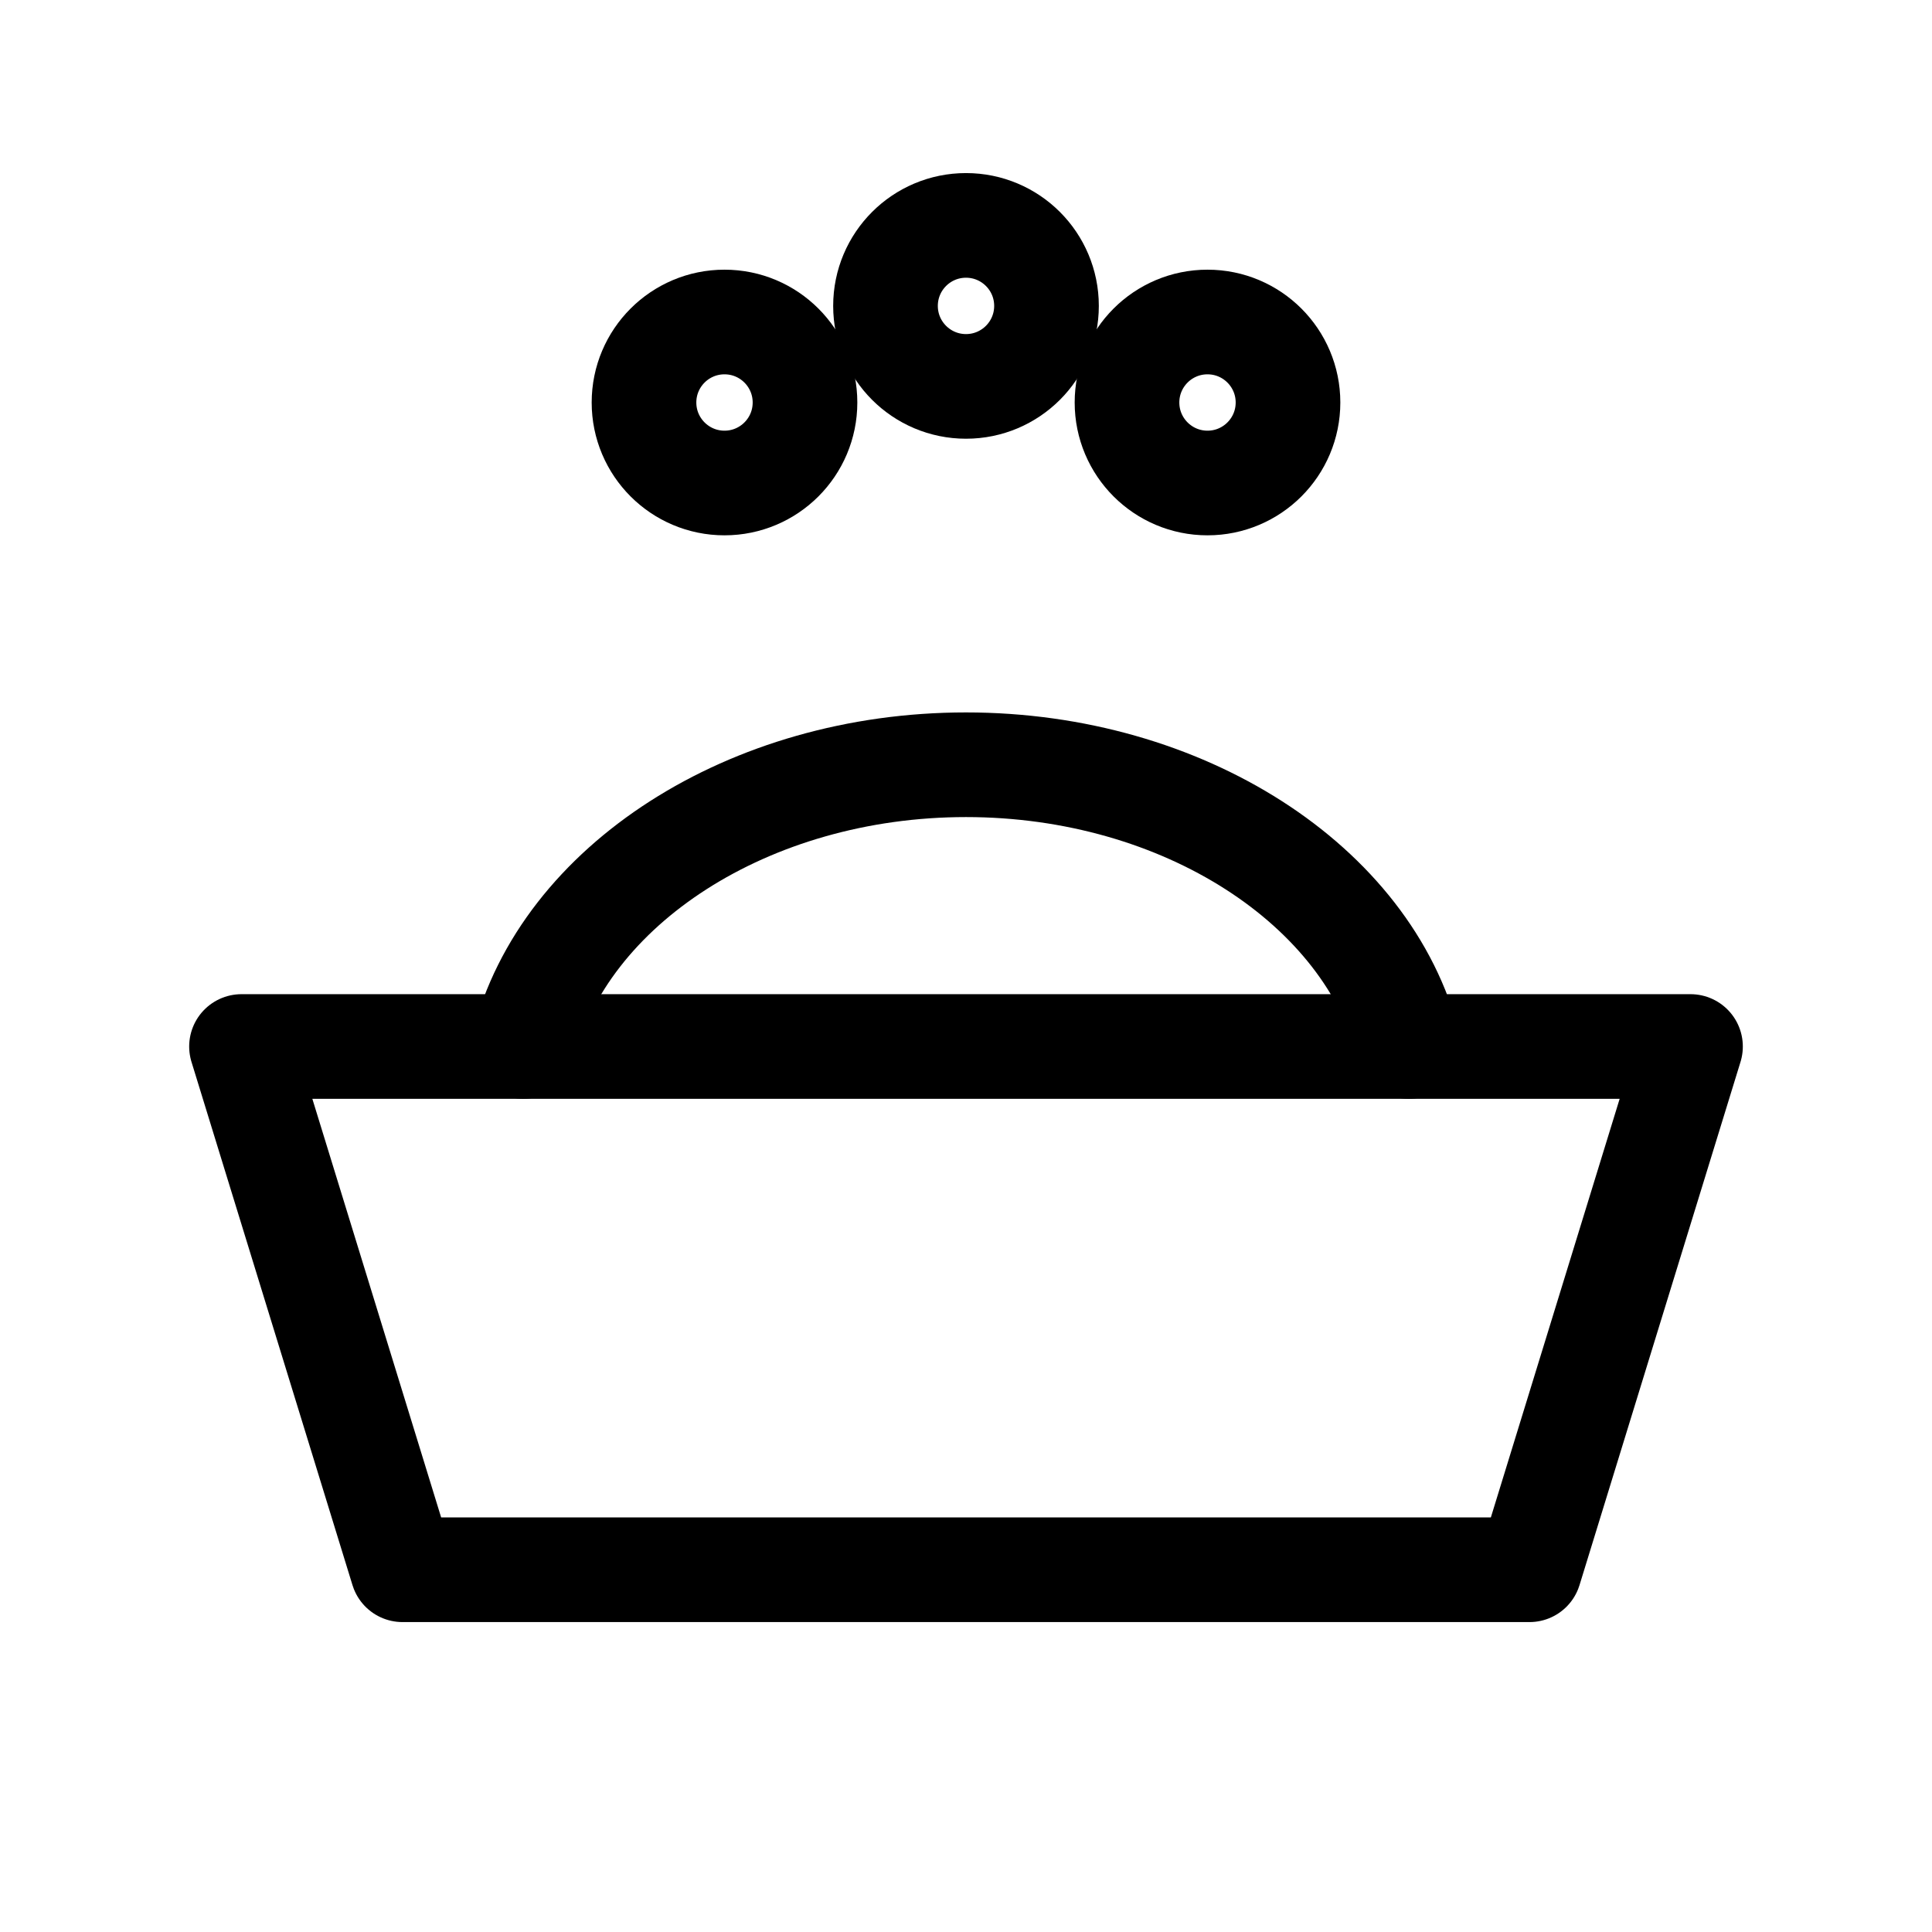
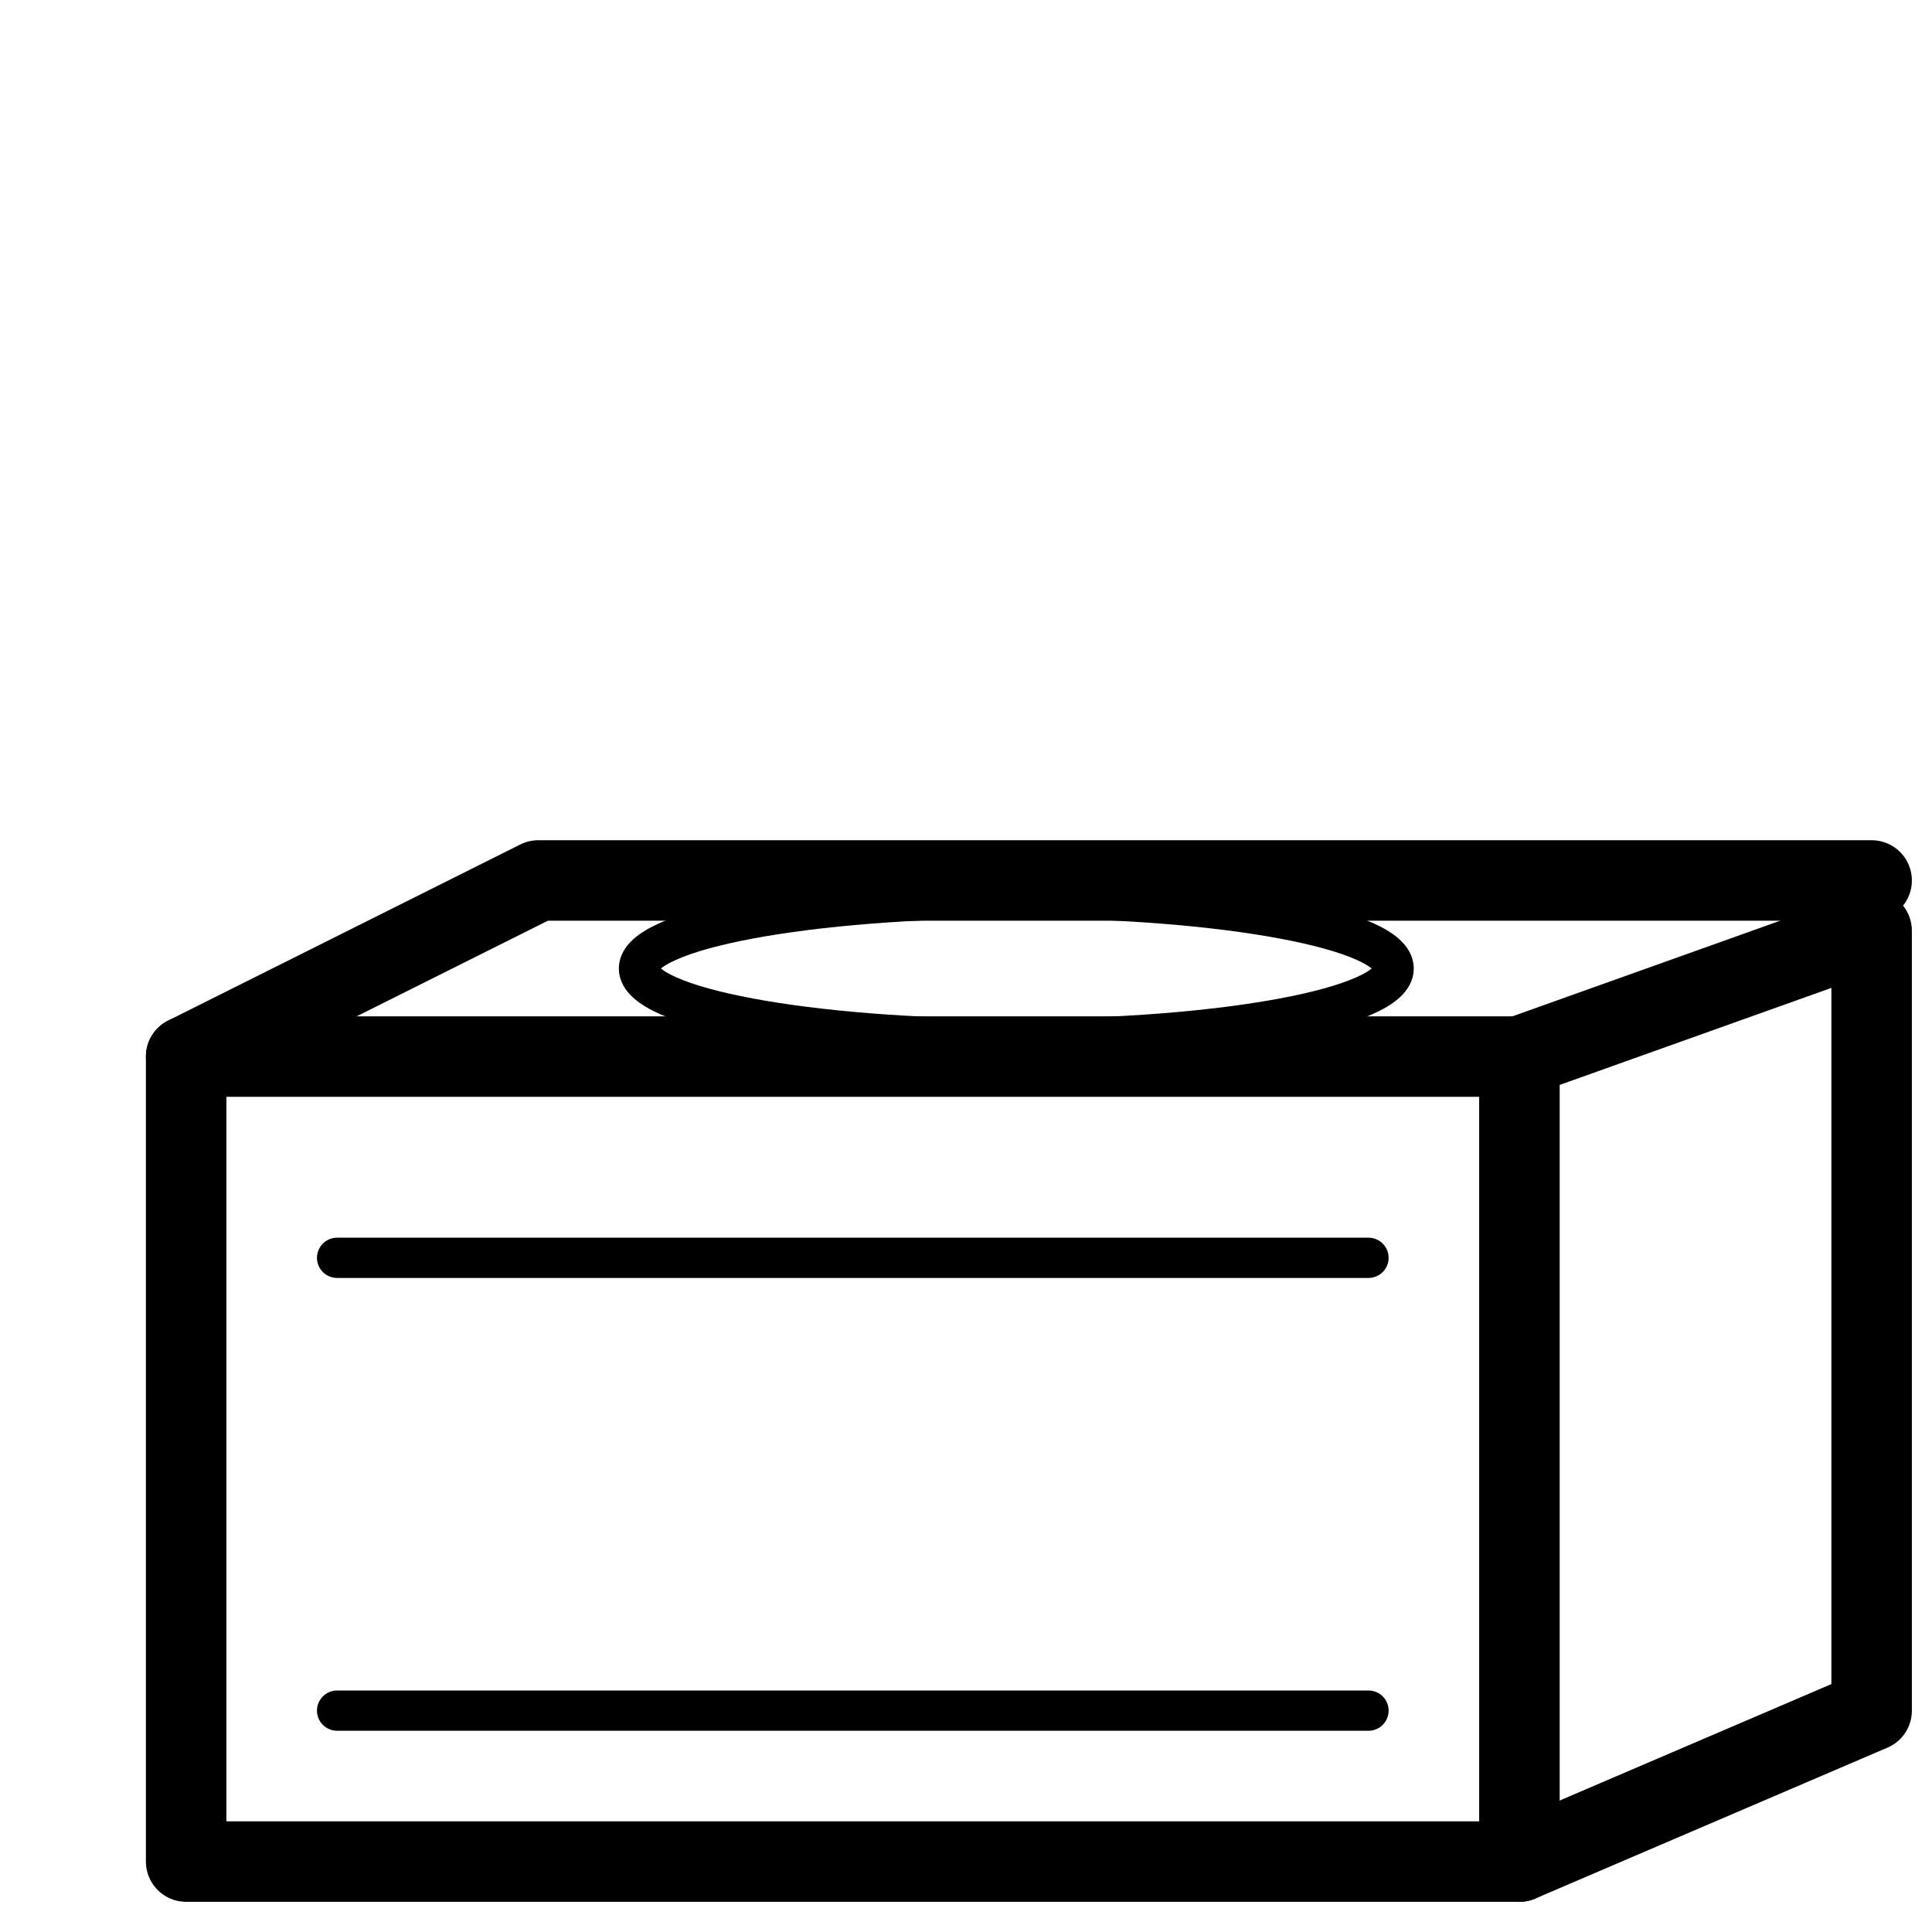
- <svg xmlns="http://www.w3.org/2000/svg" viewBox="0 0 24 24" fill="none" stroke="#000" stroke-width="1.3" stroke-linecap="round" stroke-linejoin="round">
-   <path d="M3 13h18l-2 6.5H5z" />
-   <path d="M6.5 13c.5-2 2.8-3.5 5.5-3.5s5 1.5 5.5 3.5" />
-   <circle cx="9" cy="5" r="1" />
-   <circle cx="12" cy="3.8" r="1" />
-   <circle cx="15" cy="5" r="1" />
+ <svg xmlns="http://www.w3.org/2000/svg" viewBox="0 0 960 960">
+   <g transform="translate(480 500) scale(1.25) translate(-480 -500)" fill="none" fill-rule="evenodd" stroke="#000" stroke-linecap="round" stroke-linejoin="round">
+     <path stroke-width="32" d="M170 520V840H700V520Z" />
+     <path stroke-width="32" d="M700 840 840 780V470L700 520" />
+     <path stroke-width="32" d="M170 520 310 450H840" />
+     <path stroke-width="16" d="M350 485a150 28 0 1 0 300 0a150 28 0 1 0-300 0" />
+     <path stroke-width="16" d="M230 600H640M230 780H640" />
+   </g>
</svg>
